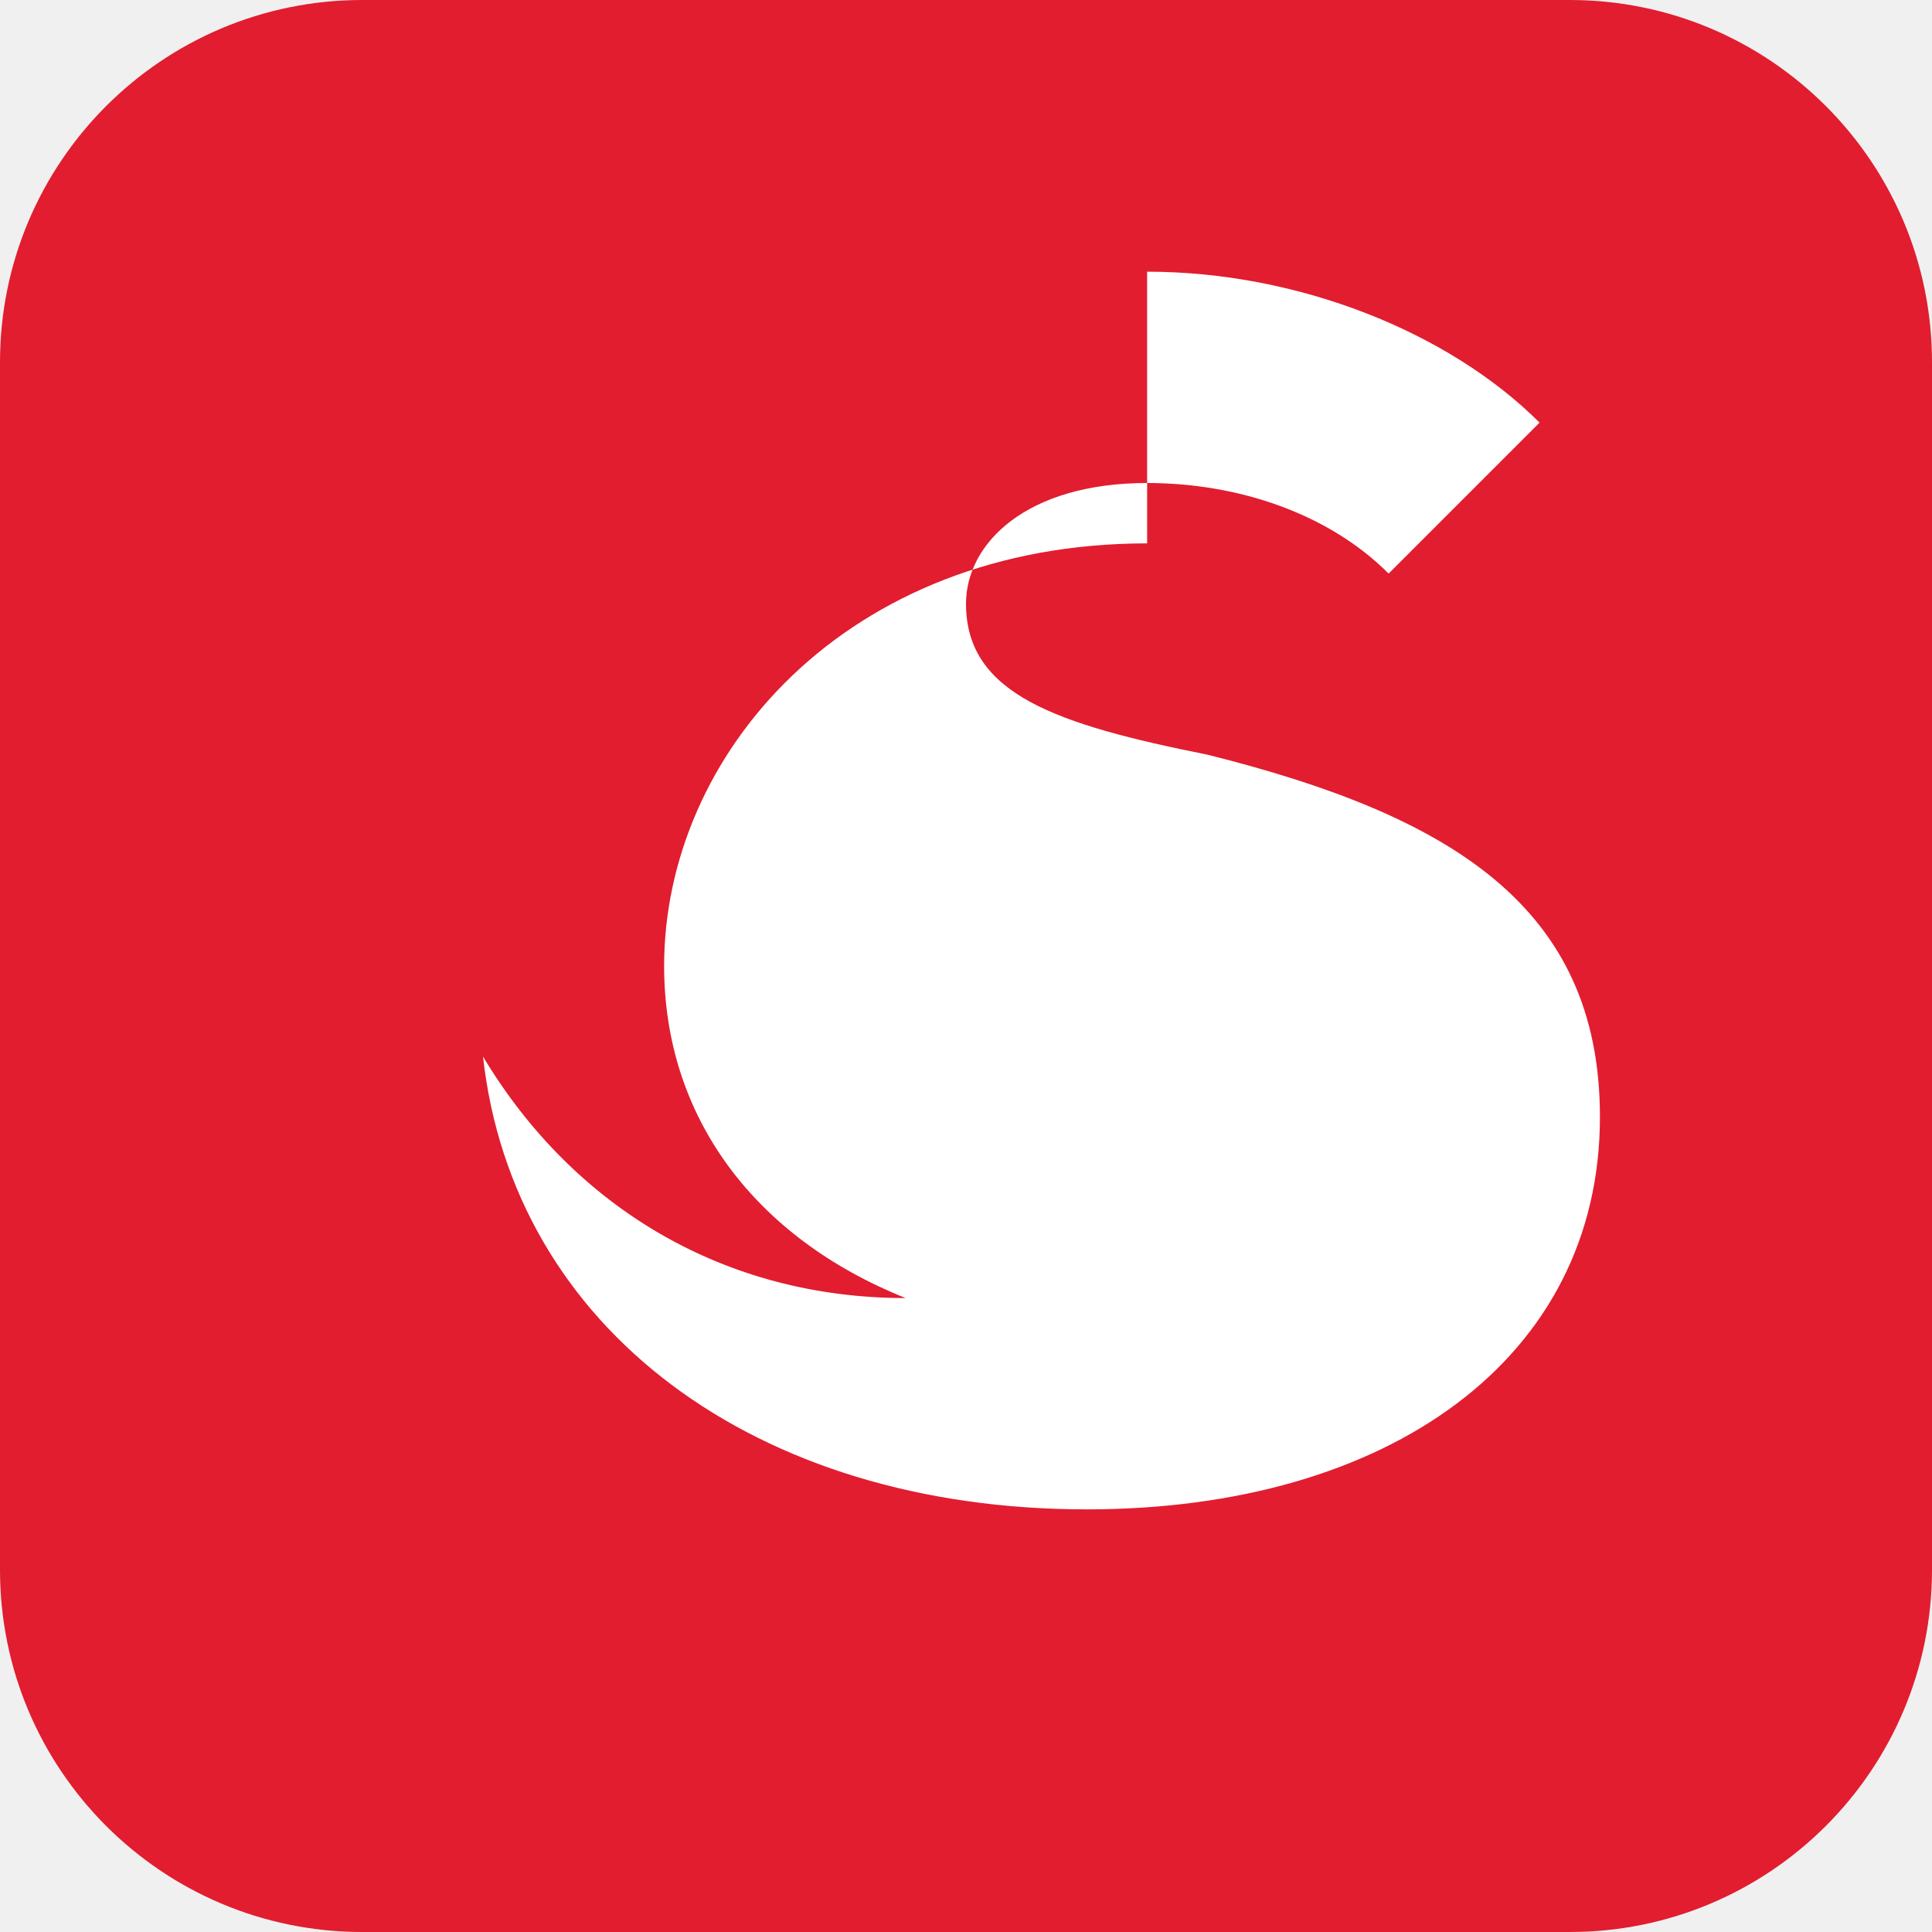
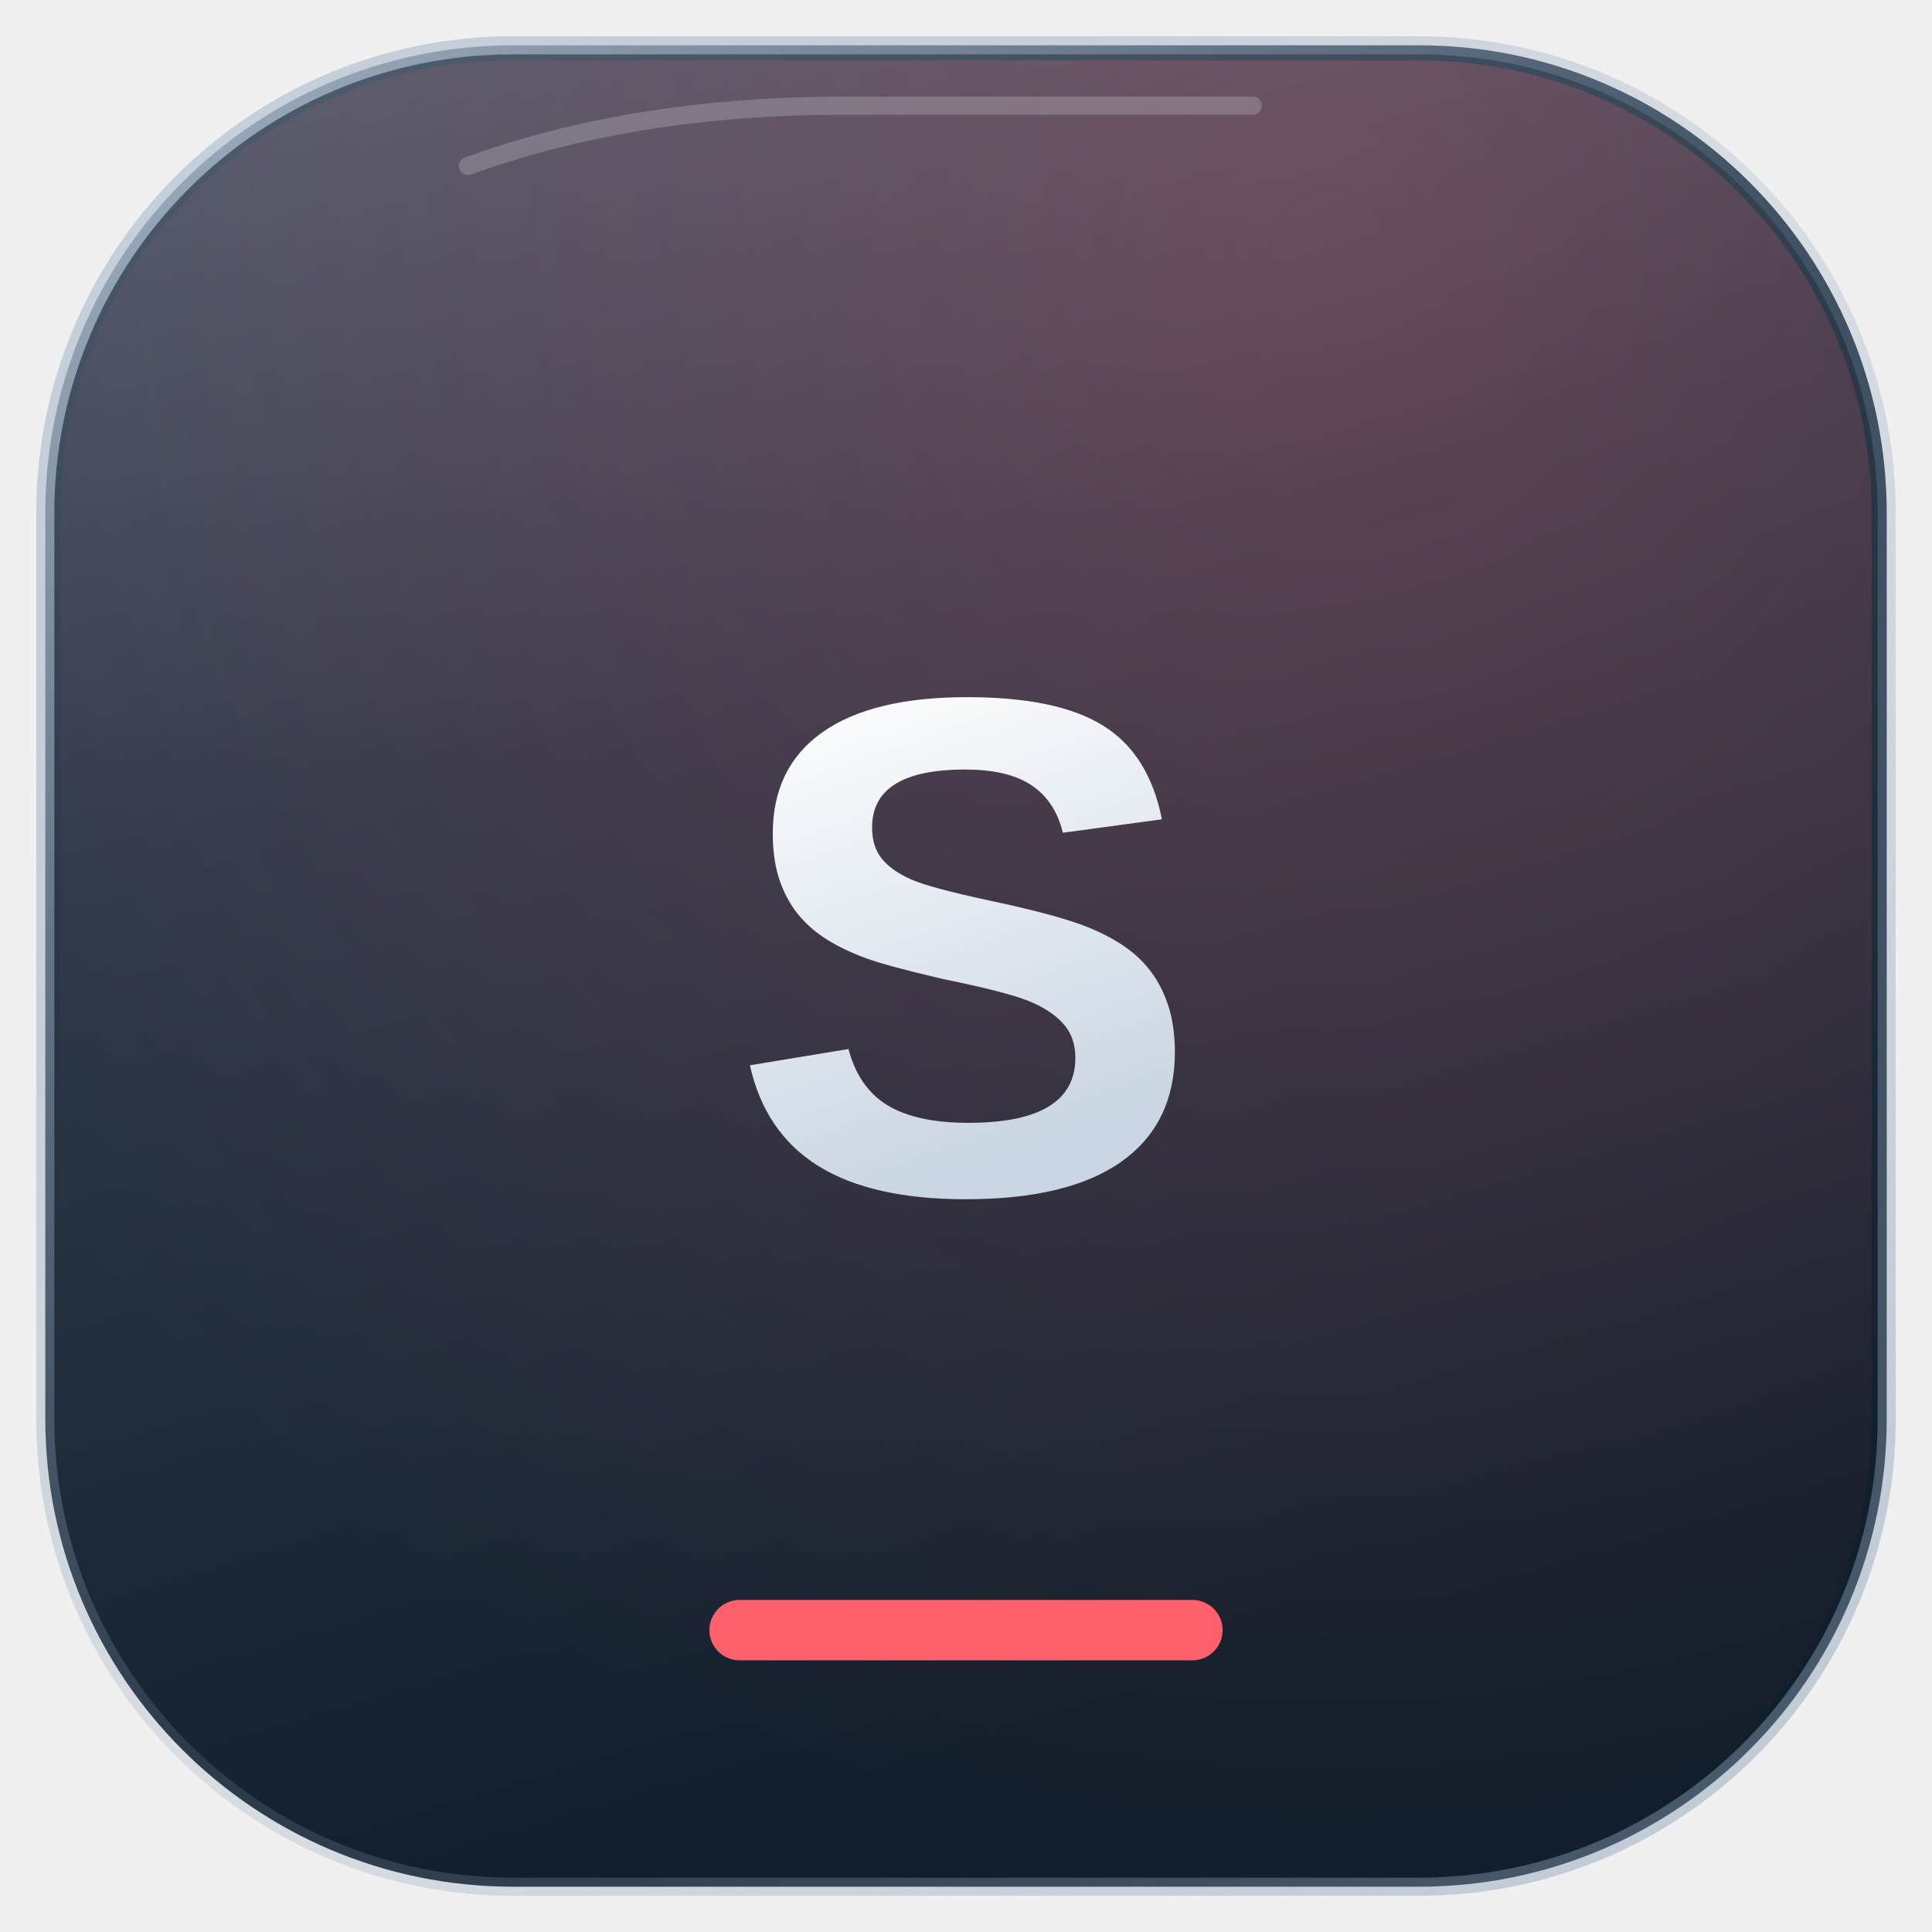
- <svg xmlns="http://www.w3.org/2000/svg" viewBox="0 0 64 64">
-   <rect width="64" height="64" rx="12" fill="#e11d2f" />
-   <path d="M38 18c-10 0-16 7-16 14 0 5 3 9 8 11-6 0-11-3-14-8 1 9 9 15 20 15 10 0 17-5 17-13 0-7-5-10-13-12-5-1-8-2-8-5 0-2 2-4 6-4 3 0 6 1 8 3l5-5c-3-3-8-5-13-5z" fill="#fff" />
+ <svg xmlns="http://www.w3.org/2000/svg" viewBox="0 0 128 128" role="img" aria-label="S">
+   <defs>
+     <linearGradient id="body" x1="0" y1="0" x2=".3" y2="1">
+       <stop stop-color="#506072" />
+       <stop offset=".42" stop-color="#2b394a" />
+       <stop offset="1" stop-color="#111e2b" />
+     </linearGradient>
+     <linearGradient id="rim" x1="0" y1="0" x2="1" y2="1">
+       <stop stop-color="#bdcad9" stop-opacity=".8" />
+       <stop offset=".5" stop-color="#7e96af" stop-opacity=".2" />
+       <stop offset="1" stop-color="#8ca1b8" stop-opacity=".5" />
+     </linearGradient>
+     <linearGradient id="silver" x1="0" y1="0" x2=".3" y2="1">
+       <stop stop-color="#ffffff" />
+       <stop offset="1" stop-color="#cad6e3" />
+     </linearGradient>
+     <radialGradient id="accent" cx=".7" cy=".1" r=".9">
+       <stop stop-color="#ff616c" stop-opacity=".25" />
+       <stop offset="1" stop-color="#ff616c" stop-opacity="0" />
+     </radialGradient>
+   </defs>
+   <rect x="3" y="3" width="122" height="122" rx="31" fill="url(#body)" stroke="url(#rim)" stroke-width="1.2" />
+   <rect x="4" y="4" width="120" height="120" rx="30" fill="url(#accent)" />
+   <path d="M31 11Q42 7 56 7H83" fill="none" stroke="#ffffff" stroke-width="1.2" stroke-opacity=".2" stroke-linecap="round" />
+   <text x="64" y="79" text-anchor="middle" fill="url(#silver)" font-family="Arial,sans-serif" font-size="47" font-weight="800" letter-spacing="-1">S</text>
+   <path d="M49 108H79" stroke="#ff616c" stroke-width="4" stroke-linecap="round" />
</svg>
